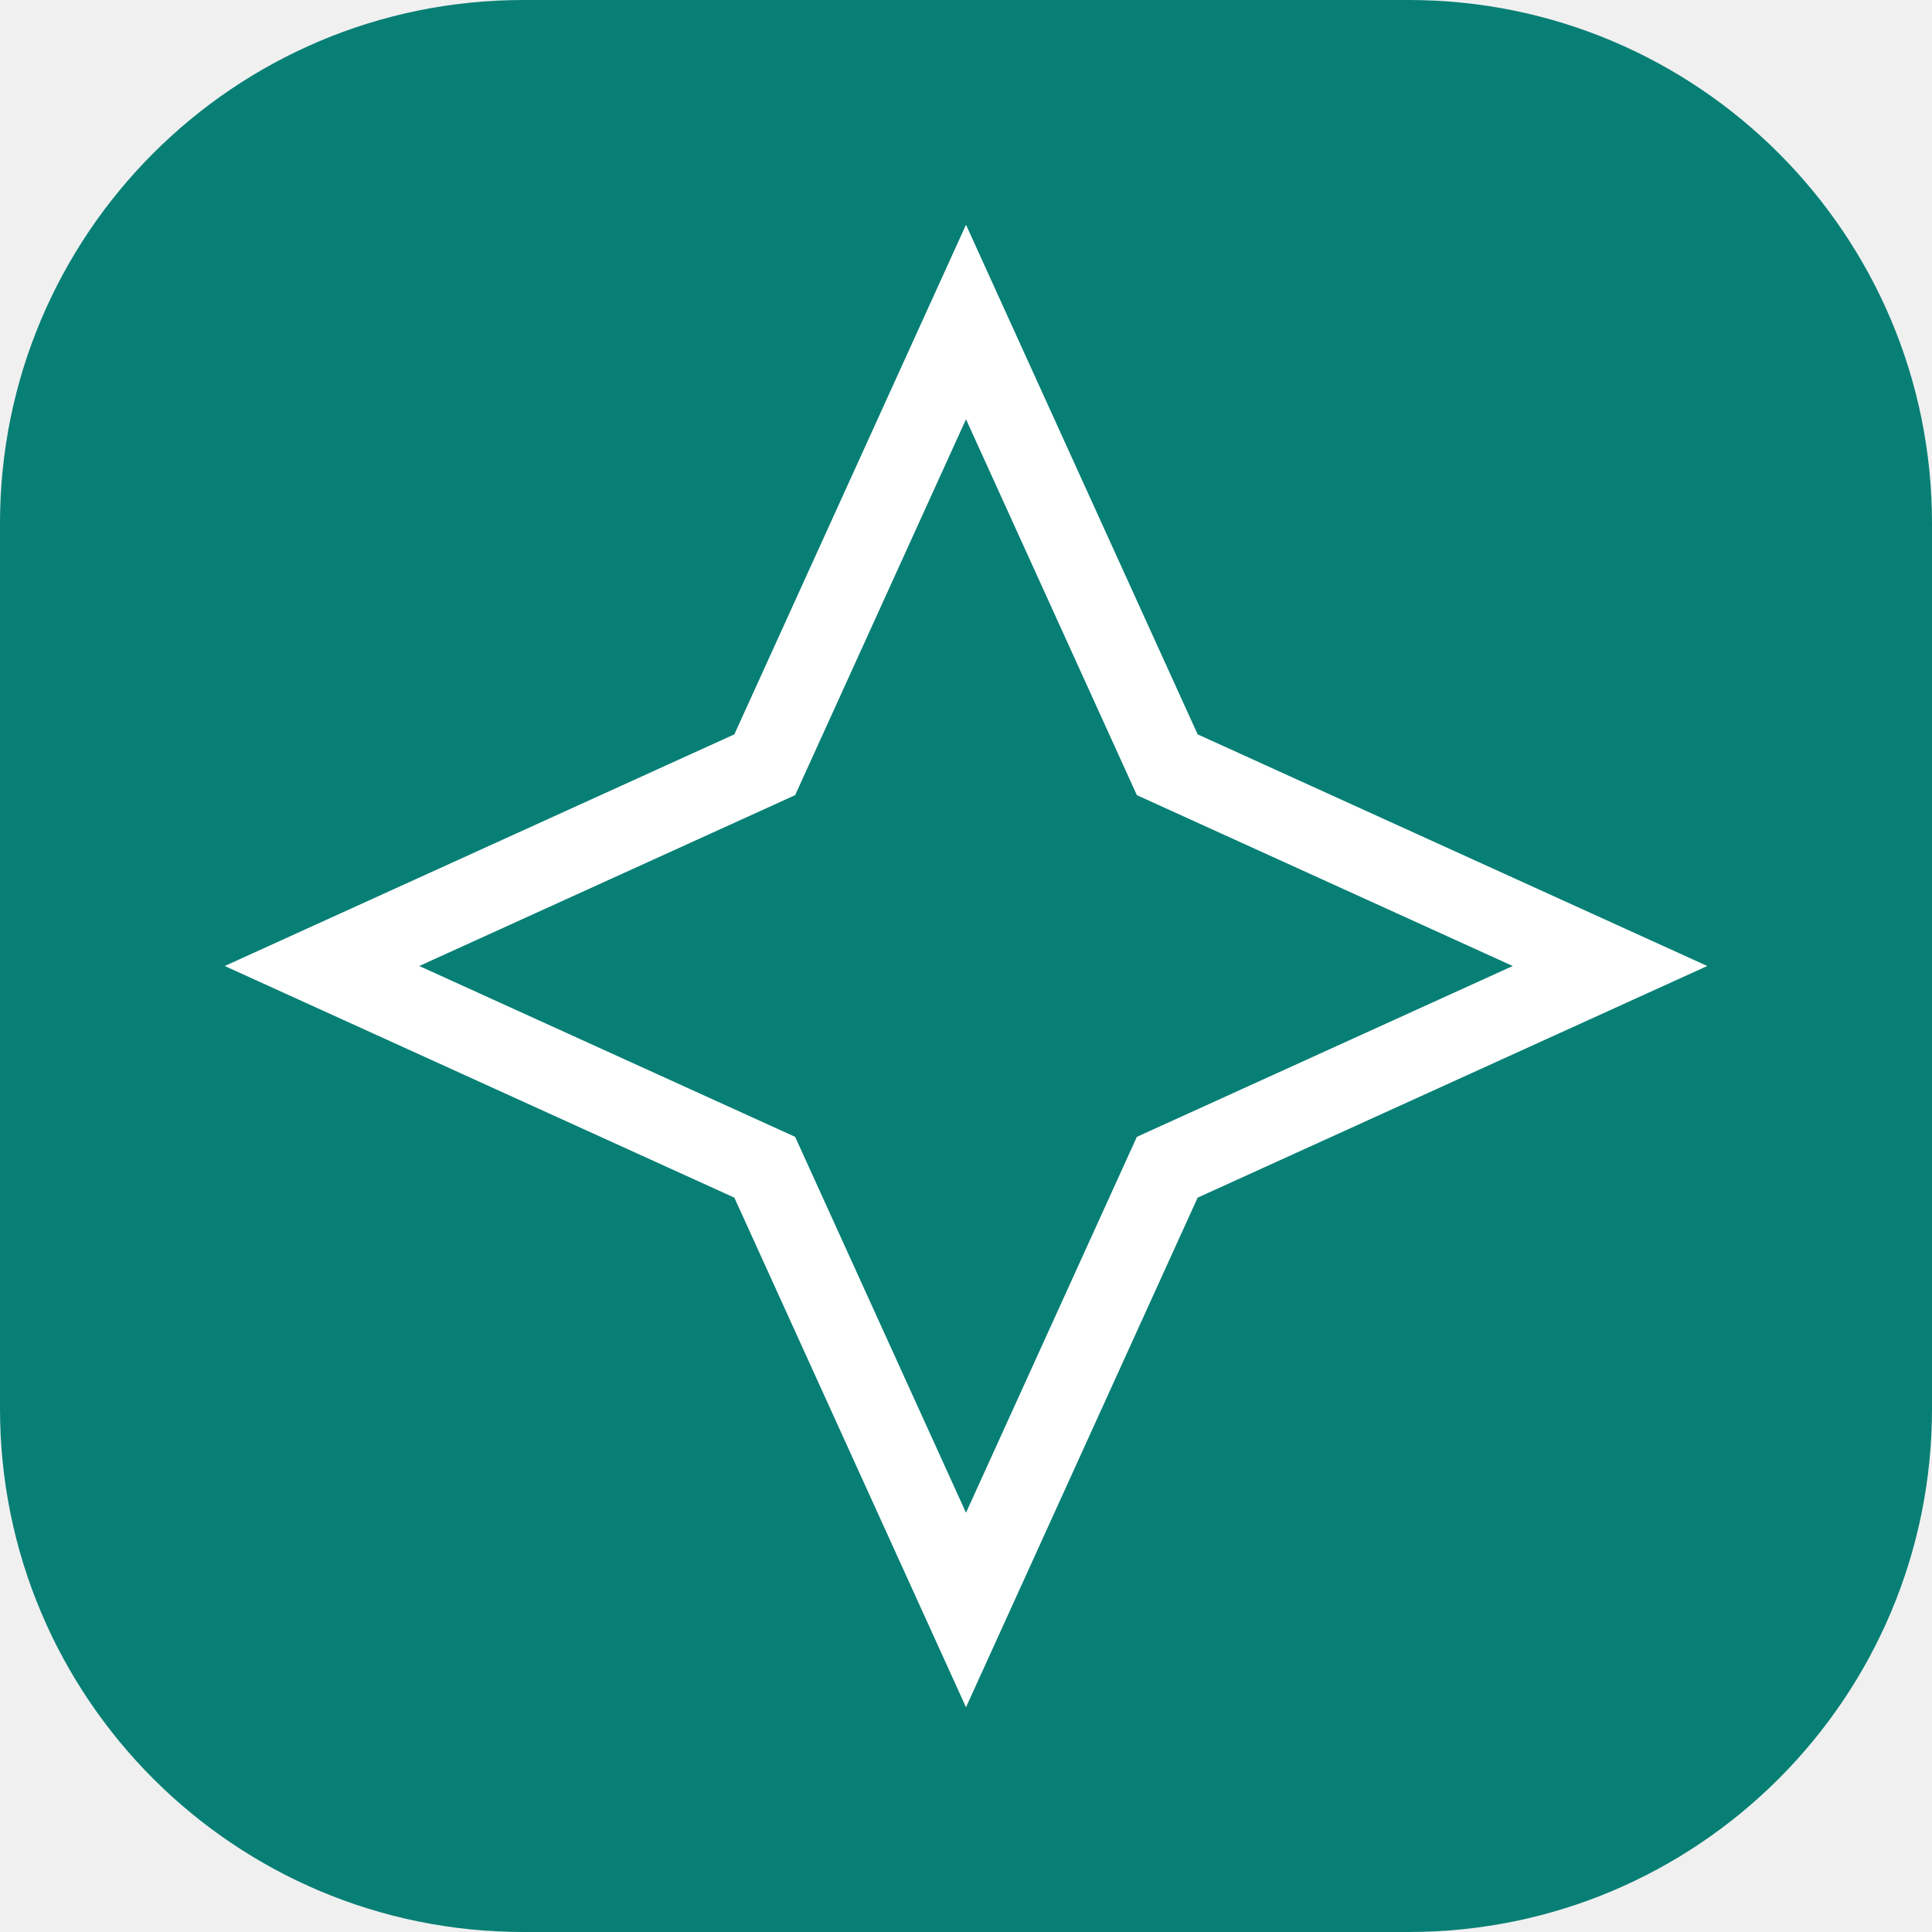
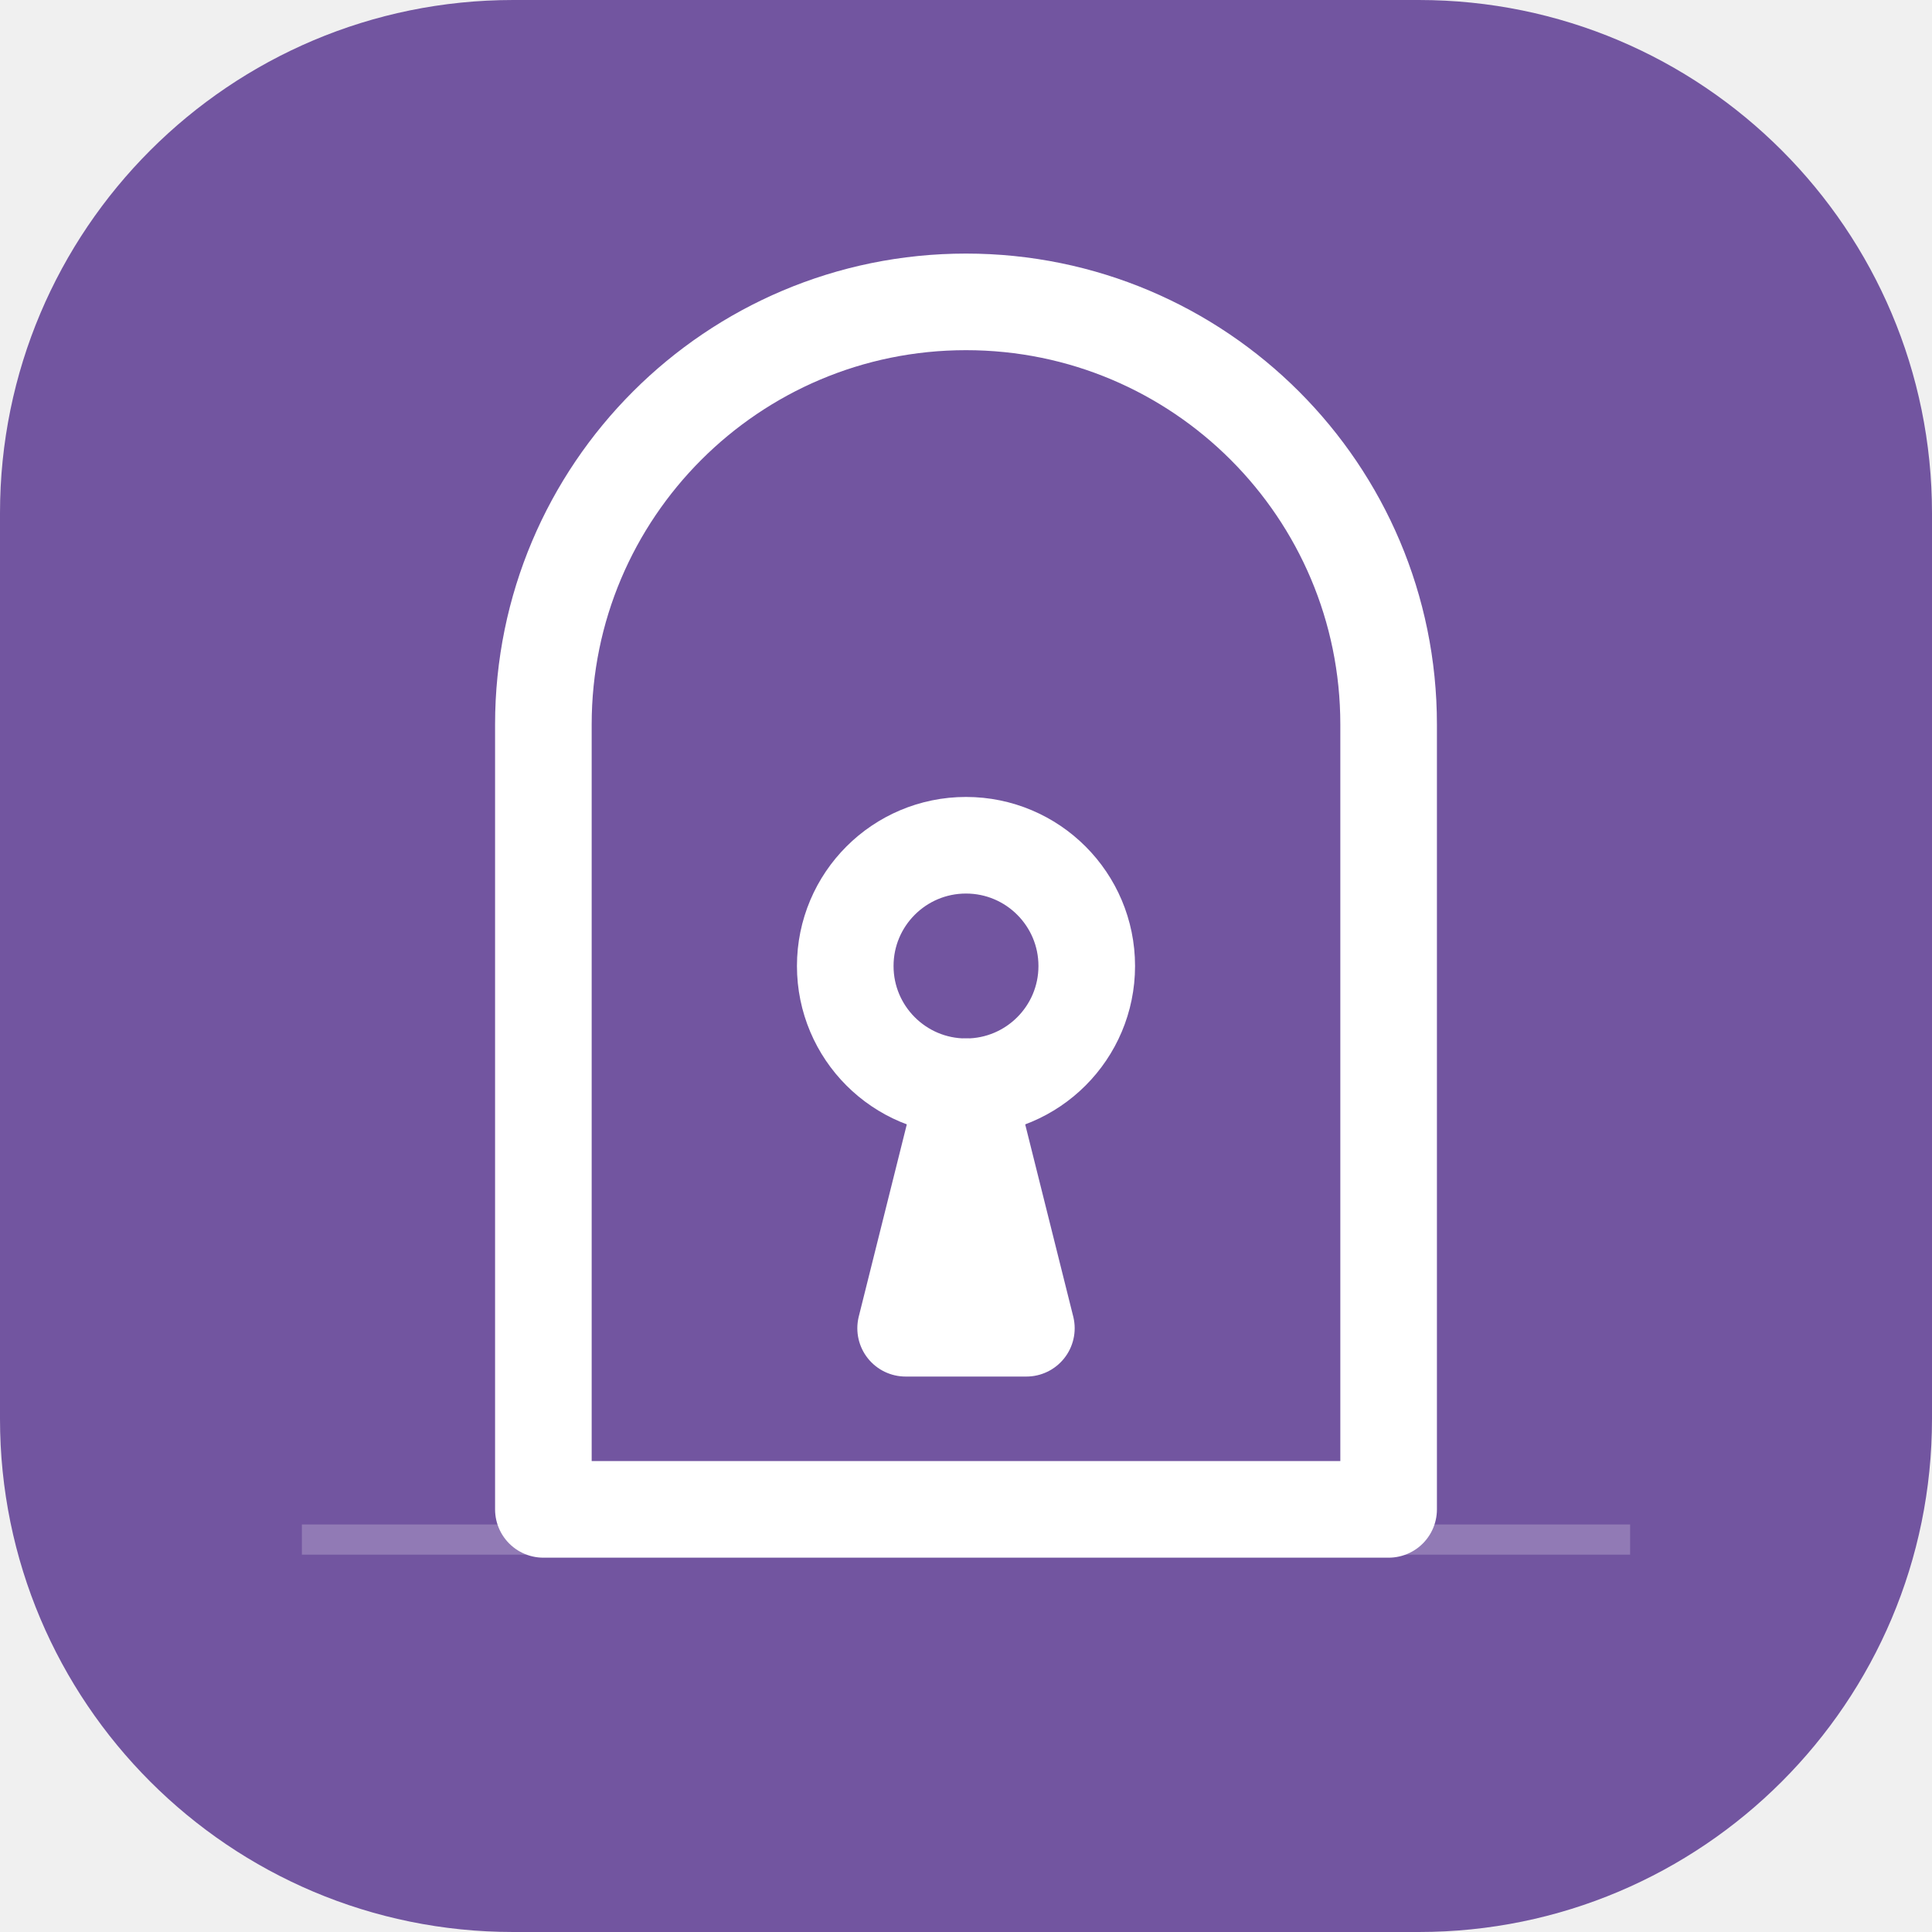
- <svg xmlns="http://www.w3.org/2000/svg" viewBox="0 0 48 48">
-   <rect width="48" height="48" rx="13" fill="#087f75" />
-   <path d="m24 8 5 11 11 5-11 5-5 11-5-11-11-5 11-5Z" fill="none" stroke="#fff" stroke-width="2" />
+ <svg xmlns="http://www.w3.org/2000/svg" viewBox="0 0 64 64" role="img" aria-label="islamic knowledge escape room logo">
+   <rect width="64" height="64" rx="17" fill="#7255a0" />
+   <path d="M10 51h44" stroke="#fff" opacity=".22" />
+   <g transform="translate(8 8) scale(2)" fill="none" stroke="#fff" stroke-width="1.6" stroke-linecap="round" stroke-linejoin="round">
+     <path d="M5 21V8a7 7 0 0 1 14 0v13H5Z" />
+     <circle cx="12" cy="12" r="2" />
+     <path d="m12 14-1 4h2l-1-4Z" />
+   </g>
</svg>
